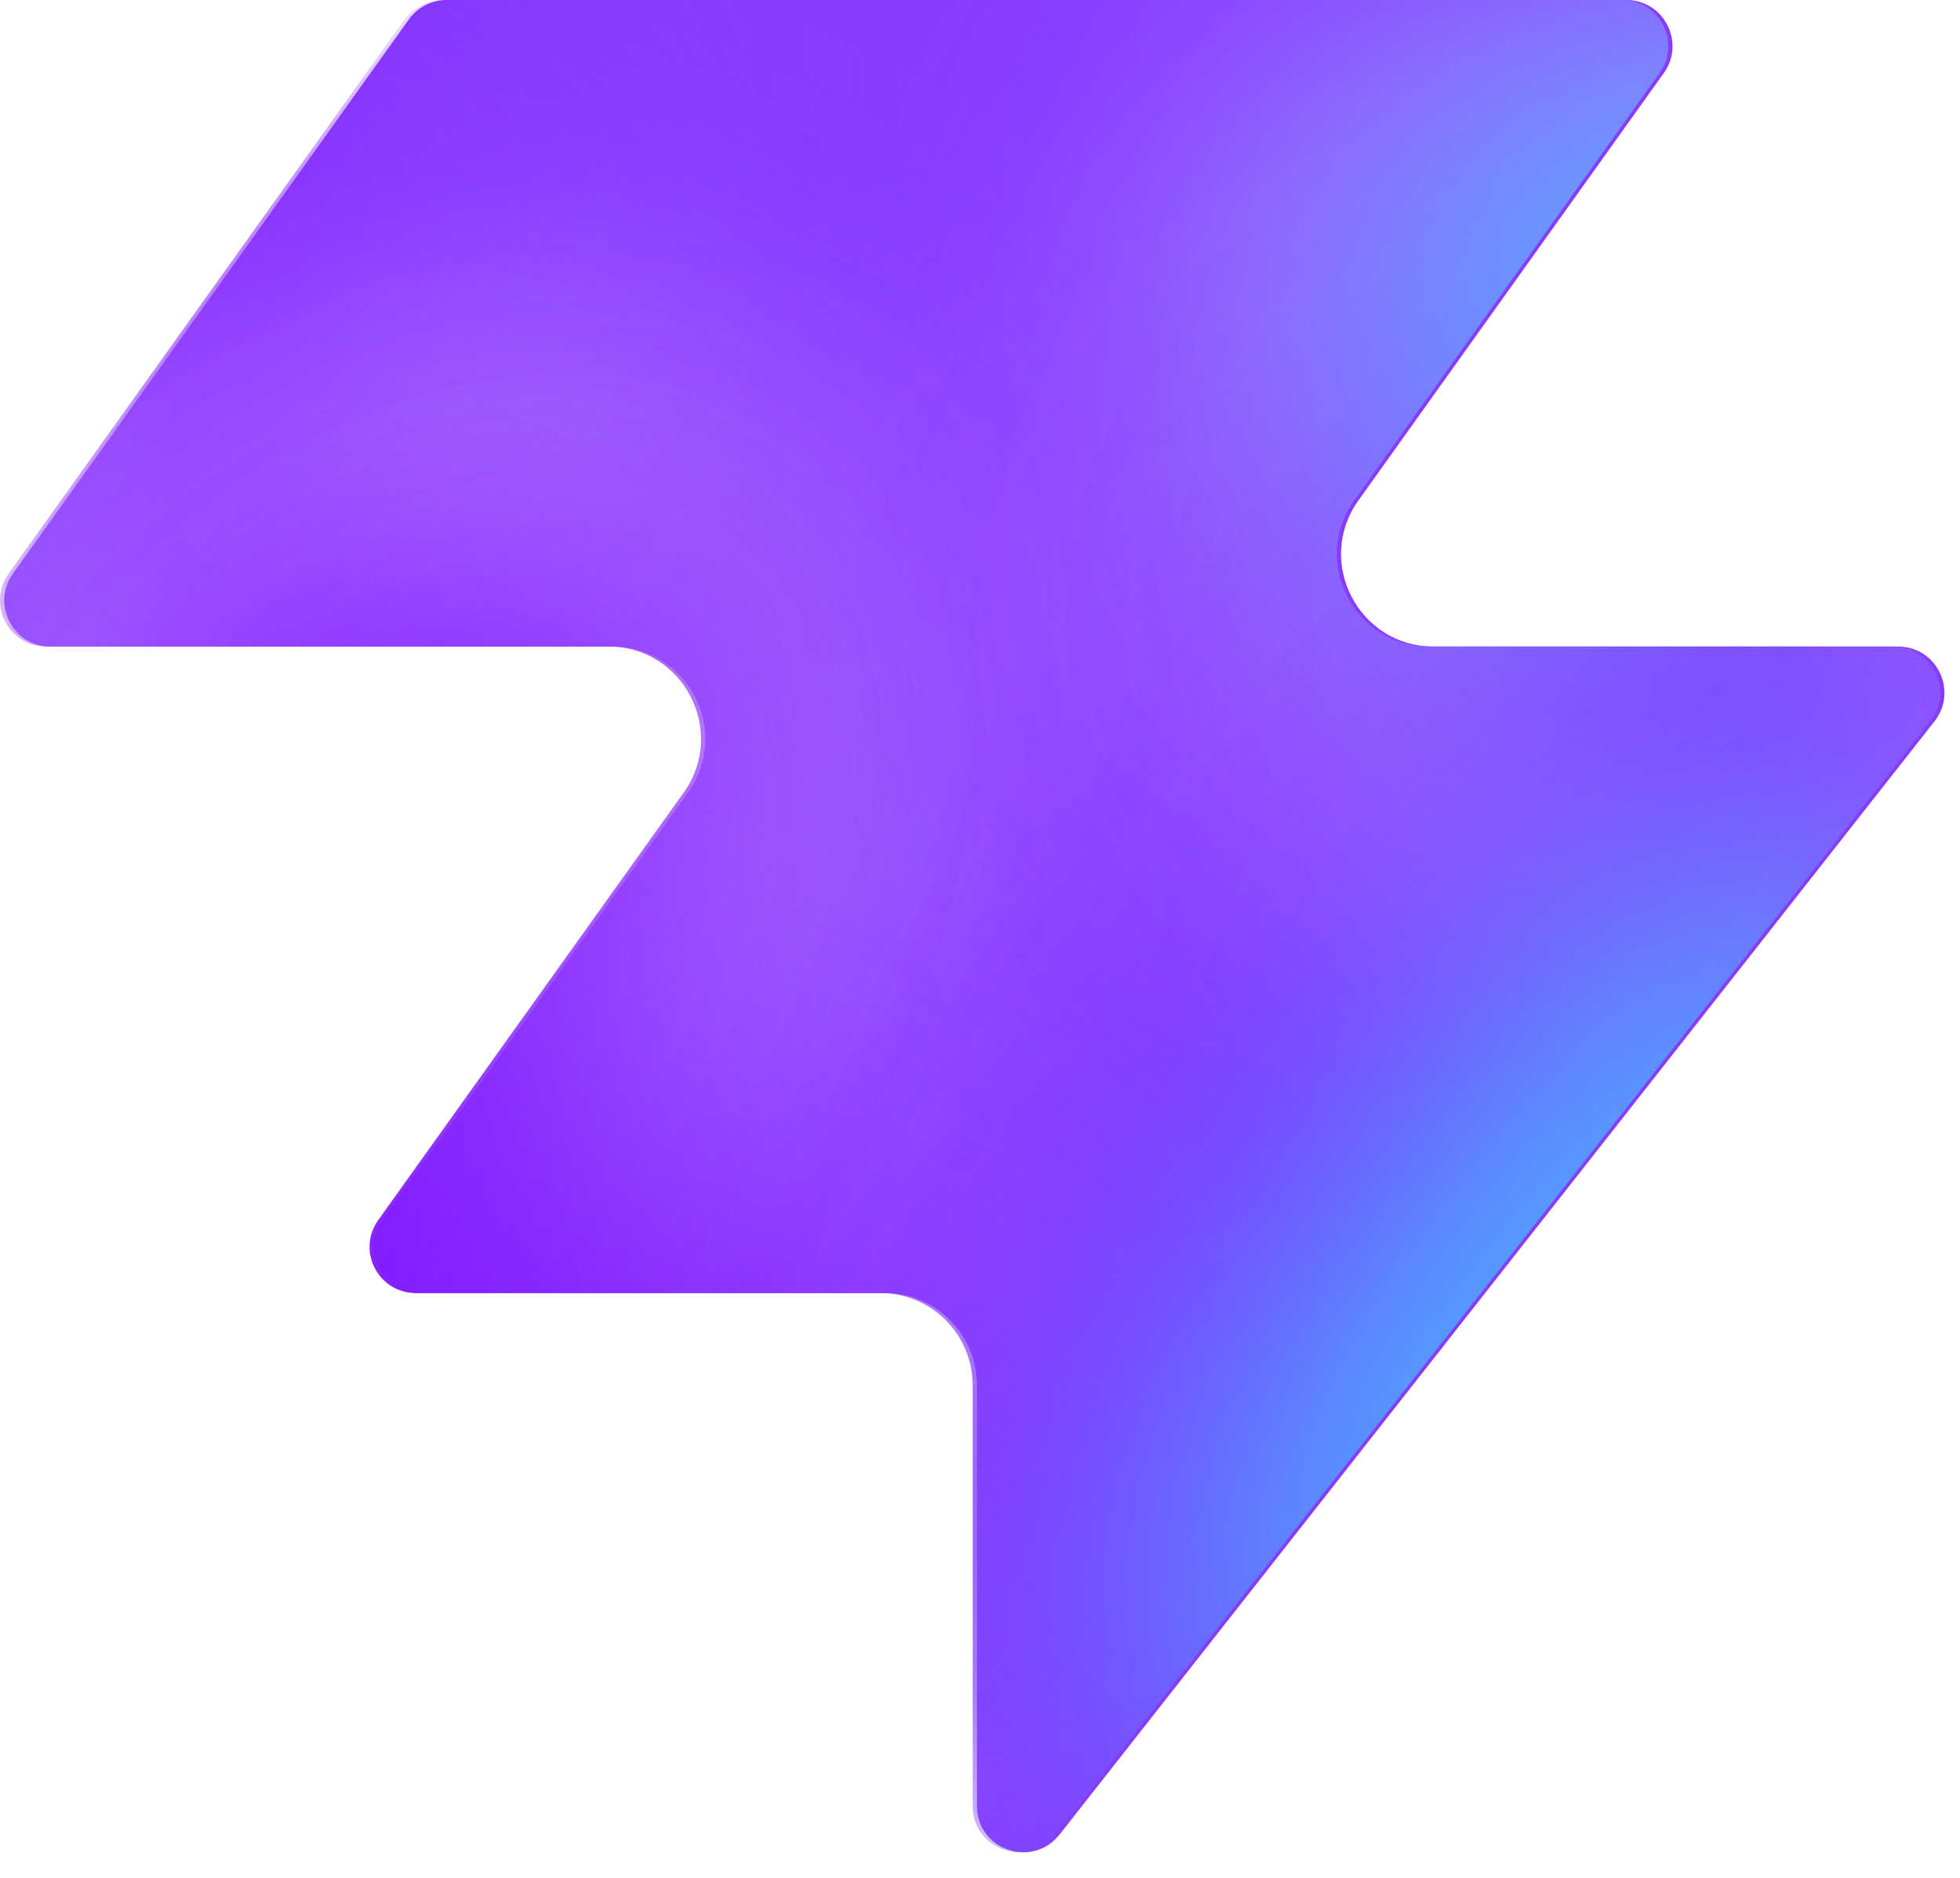
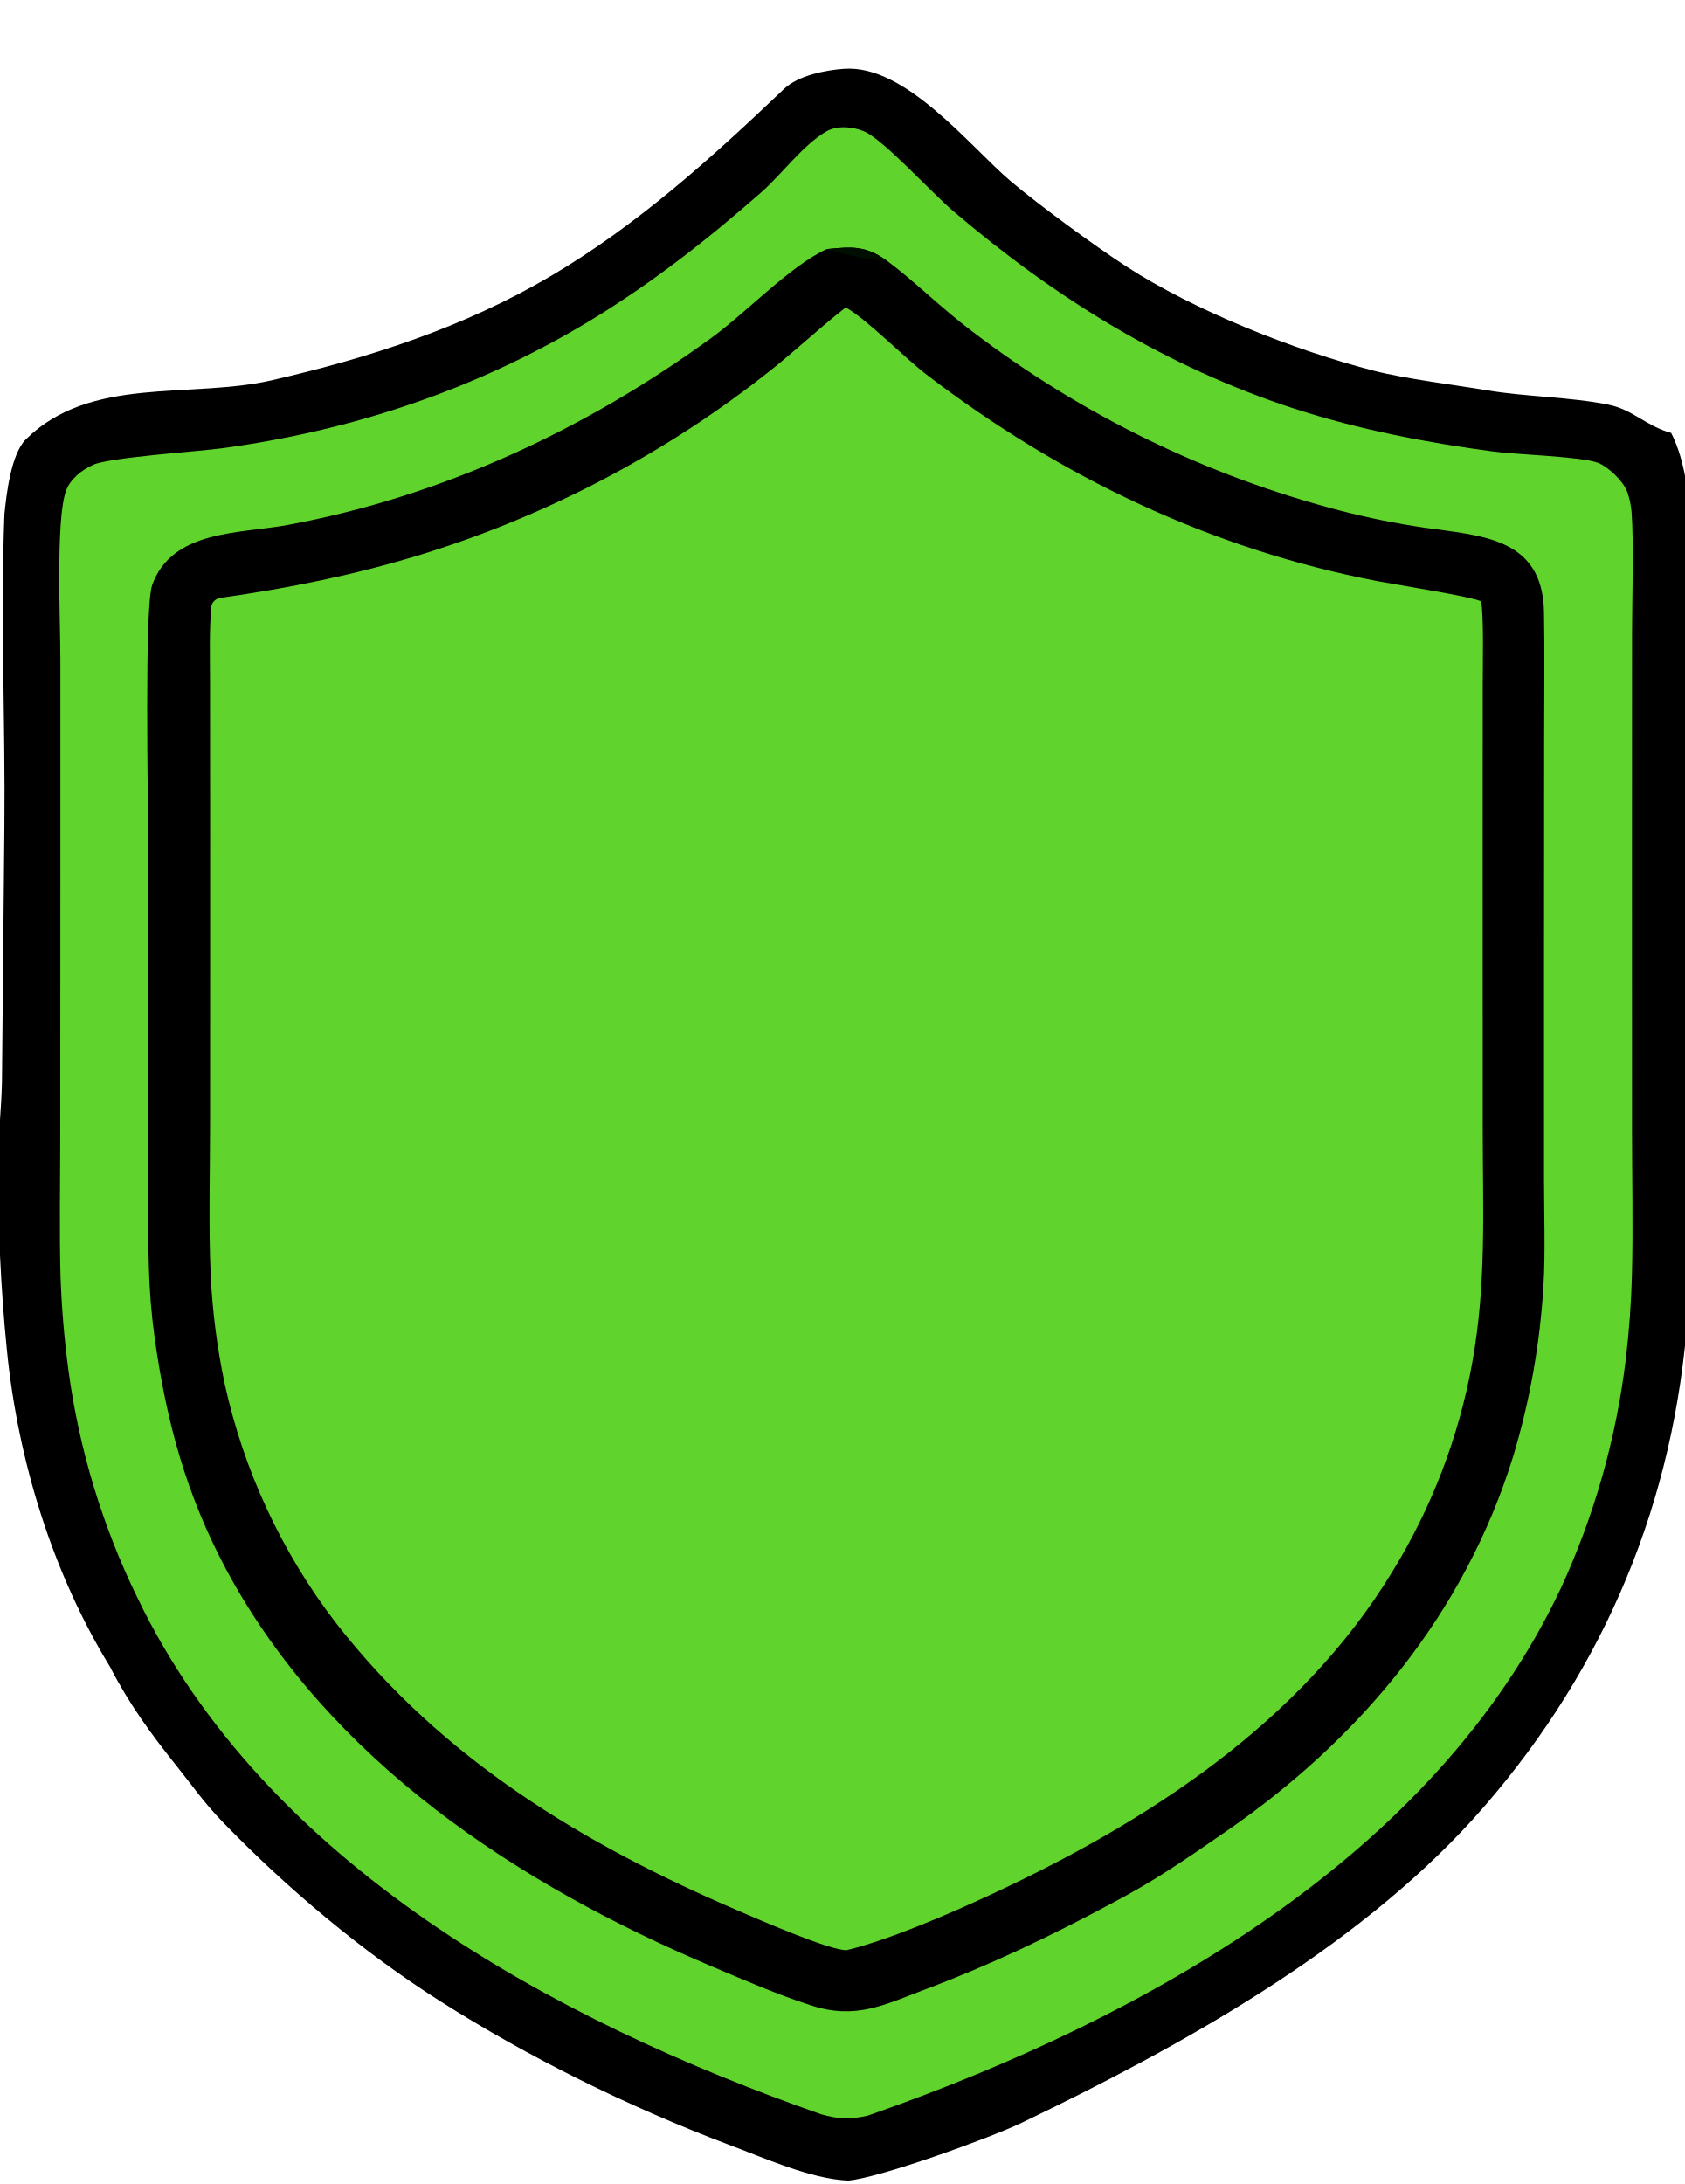
- <svg xmlns="http://www.w3.org/2000/svg" width="48" height="46" fill="none" viewBox="0 0 48 46">
-   <path fill="#863bff" d="M25.946 44.938c-.664.845-2.021.375-2.021-.698V33.937a2.26 2.26 0 0 0-2.262-2.262H10.287c-.92 0-1.456-1.04-.92-1.788l7.48-10.471c1.07-1.497 0-3.578-1.842-3.578H1.237c-.92 0-1.456-1.04-.92-1.788L10.013.474c.214-.297.556-.474.92-.474h28.894c.92 0 1.456 1.04.92 1.788l-7.48 10.471c-1.07 1.498 0 3.579 1.842 3.579h11.377c.943 0 1.473 1.088.89 1.83L25.947 44.94z" style="fill:#863bff;fill:color(display-p3 .525 .23 1);fill-opacity:1" />
-   <mask id="a" width="48" height="46" x="0" y="0" maskUnits="userSpaceOnUse" style="mask-type:alpha">
-     <path fill="#000" d="M25.842 44.938c-.664.844-2.021.375-2.021-.698V33.937a2.26 2.26 0 0 0-2.262-2.262H10.183c-.92 0-1.456-1.04-.92-1.788l7.48-10.471c1.07-1.498 0-3.579-1.842-3.579H1.133c-.92 0-1.456-1.04-.92-1.787L9.91.473c.214-.297.556-.474.92-.474h28.894c.92 0 1.456 1.04.92 1.788l-7.48 10.471c-1.07 1.498 0 3.578 1.842 3.578h11.377c.943 0 1.473 1.088.89 1.832L25.843 44.94z" style="fill:#000;fill-opacity:1" />
-   </mask>
-   <g mask="url(#a)">
-     <g filter="url(#b)">
-       <ellipse cx="5.508" cy="14.704" fill="#ede6ff" rx="5.508" ry="14.704" style="fill:#ede6ff;fill:color(display-p3 .927 .903 1);fill-opacity:1" transform="matrix(.00324 1 1 -.00324 -4.47 31.516)" />
-     </g>
-     <g filter="url(#c)">
-       <ellipse cx="10.399" cy="29.851" fill="#ede6ff" rx="10.399" ry="29.851" style="fill:#ede6ff;fill:color(display-p3 .927 .903 1);fill-opacity:1" transform="matrix(.00324 1 1 -.00324 -39.328 7.883)" />
-     </g>
-     <g filter="url(#d)">
-       <ellipse cx="5.508" cy="30.487" fill="#7e14ff" rx="5.508" ry="30.487" style="fill:#7e14ff;fill:color(display-p3 .492 .077 1);fill-opacity:1" transform="rotate(89.814 -25.913 -14.639)scale(1 -1)" />
-     </g>
-     <g filter="url(#e)">
-       <ellipse cx="5.508" cy="30.599" fill="#7e14ff" rx="5.508" ry="30.599" style="fill:#7e14ff;fill:color(display-p3 .492 .077 1);fill-opacity:1" transform="rotate(89.814 -32.644 -3.334)scale(1 -1)" />
-     </g>
-     <g filter="url(#f)">
-       <ellipse cx="5.508" cy="30.599" fill="#7e14ff" rx="5.508" ry="30.599" style="fill:#7e14ff;fill:color(display-p3 .492 .077 1);fill-opacity:1" transform="matrix(.00324 1 1 -.00324 -34.34 30.47)" />
-     </g>
-     <g filter="url(#g)">
-       <ellipse cx="14.072" cy="22.078" fill="#ede6ff" rx="14.072" ry="22.078" style="fill:#ede6ff;fill:color(display-p3 .927 .903 1);fill-opacity:1" transform="rotate(93.35 24.506 48.493)scale(-1 1)" />
-     </g>
-     <g filter="url(#h)">
-       <ellipse cx="3.47" cy="21.501" fill="#7e14ff" rx="3.47" ry="21.501" style="fill:#7e14ff;fill:color(display-p3 .492 .077 1);fill-opacity:1" transform="rotate(89.009 28.708 47.59)scale(-1 1)" />
-     </g>
-     <g filter="url(#i)">
-       <ellipse cx="3.47" cy="21.501" fill="#7e14ff" rx="3.47" ry="21.501" style="fill:#7e14ff;fill:color(display-p3 .492 .077 1);fill-opacity:1" transform="rotate(89.009 28.708 47.59)scale(-1 1)" />
-     </g>
-     <g filter="url(#j)">
-       <ellipse cx=".387" cy="8.972" fill="#7e14ff" rx="4.407" ry="29.108" style="fill:#7e14ff;fill:color(display-p3 .492 .077 1);fill-opacity:1" transform="rotate(39.51 .387 8.972)" />
-     </g>
-     <g filter="url(#k)">
-       <ellipse cx="47.523" cy="-6.092" fill="#7e14ff" rx="4.407" ry="29.108" style="fill:#7e14ff;fill:color(display-p3 .492 .077 1);fill-opacity:1" transform="rotate(37.892 47.523 -6.092)" />
-     </g>
-     <g filter="url(#l)">
-       <ellipse cx="41.412" cy="6.333" fill="#47bfff" rx="5.971" ry="9.665" style="fill:#47bfff;fill:color(display-p3 .28 .748 1);fill-opacity:1" transform="rotate(37.892 41.412 6.333)" />
-     </g>
-     <g filter="url(#m)">
-       <ellipse cx="-1.879" cy="38.332" fill="#7e14ff" rx="4.407" ry="29.108" style="fill:#7e14ff;fill:color(display-p3 .492 .077 1);fill-opacity:1" transform="rotate(37.892 -1.88 38.332)" />
-     </g>
-     <g filter="url(#n)">
-       <ellipse cx="-1.879" cy="38.332" fill="#7e14ff" rx="4.407" ry="29.108" style="fill:#7e14ff;fill:color(display-p3 .492 .077 1);fill-opacity:1" transform="rotate(37.892 -1.88 38.332)" />
-     </g>
-     <g filter="url(#o)">
-       <ellipse cx="35.651" cy="29.907" fill="#7e14ff" rx="4.407" ry="29.108" style="fill:#7e14ff;fill:color(display-p3 .492 .077 1);fill-opacity:1" transform="rotate(37.892 35.651 29.907)" />
-     </g>
-     <g filter="url(#p)">
-       <ellipse cx="38.418" cy="32.4" fill="#47bfff" rx="5.971" ry="15.297" style="fill:#47bfff;fill:color(display-p3 .28 .748 1);fill-opacity:1" transform="rotate(37.892 38.418 32.4)" />
-     </g>
+ <svg xmlns="http://www.w3.org/2000/svg" id="svg" version="1.1" viewBox="73 52 145 188" width="145" height="188">
+   <defs>
+     <clipPath id="clip-1">
+       <rect x="0" y="0" transform="scale(0.14646,0.14648)" width="1988" height="2048" fill="none" />
+     </clipPath>
+   </defs>
+   <g clip-path="url(#clip-1)" fill="none" fill-rule="nonzero" stroke="none" stroke-width="1" style="mix-blend-mode: normal">
+     <path d="M145.671,57.923c5.299,-0.393 10.878,6.741 14.337,9.67c2.427,2.054 7.238,5.577 9.926,7.325c5.904,3.839 14.572,7.266 21.382,9.007c2.696,0.689 6.9,1.201 9.7,1.673c3.272,0.551 7.144,0.573 10.421,1.228c2.147,0.429 3.224,1.829 5.435,2.443c2.384,4.7 1.541,12.37 1.52,17.641l0.009,21.996c0.108,11.959 0.078,23.93 -0.094,35.889c-0.007,0.574 -0.072,1.222 -0.124,1.797c-1.428,15.961 -7.666,30.125 -18.393,42.025c-10.292,11.295 -25.153,19.544 -38.836,26.114c-2.758,1.326 -12.326,4.778 -14.958,4.973c-3.27,-0.149 -7.243,-1.972 -10.387,-3.136c-8.473,-3.209 -17.077,-7.452 -24.719,-12.308c-6.712,-4.264 -13.169,-9.694 -18.685,-15.388c-1.631,-1.682 -2.55,-3.035 -3.945,-4.783c-2.243,-2.81 -4.137,-5.386 -5.783,-8.599c-4.965,-8.108 -7.92,-17.76 -8.877,-27.204c-0.528,-5.209 -0.787,-10.856 -0.777,-16.096c0.008,-2.306 0.303,-4.737 0.347,-7.1l0.209,-21.938c0.086,-8.895 -0.339,-17.982 0.001,-26.88c0.166,-1.705 0.569,-5.188 1.844,-6.451c5.568,-5.51 14.167,-3.475 21.18,-5.088c8.415,-1.936 16.556,-4.568 24.008,-8.967c7.53,-4.445 13.796,-10.134 20.086,-16.113c1.216,-1.153 3.503,-1.608 5.172,-1.733z" fill="#000000" />
+     <path d="M143.68,233.993c-22.965,-8.046 -47.845,-21.561 -58.847,-44.454c-3.023,-6.182 -5.031,-12.812 -5.948,-19.632c-0.352,-2.646 -0.576,-5.306 -0.673,-7.973c-0.113,-3.973 -0.027,-8.316 -0.025,-12.308l0.011,-22.784l-0.001,-18.148c-0,-3.169 -0.406,-11.791 0.463,-14.385c0.355,-1.06 1.376,-1.858 2.371,-2.303c1.418,-0.634 8.989,-1.139 11.005,-1.409c11.207,-1.502 21.897,-5.053 31.597,-10.896c5.351,-3.223 10.204,-7.019 14.89,-11.136c1.762,-1.547 3.619,-4.096 5.593,-5.242c0.948,-0.55 2.292,-0.433 3.268,-0.018c1.677,0.713 5.781,5.243 7.651,6.84c8.77,7.488 18.4,13.464 29.423,17.042c5.532,1.796 11.442,2.938 17.203,3.693c1.93,0.253 7.473,0.417 8.886,0.953c0.899,0.341 2.197,1.577 2.529,2.478c0.211,0.576 0.34,1.179 0.387,1.79c0.196,2.529 0.041,7.709 0.04,10.387l-0.006,20.319l0.004,22.649c0.003,3.98 0.094,8.301 -0.007,12.258c-0.063,2.438 -0.24,4.871 -0.53,7.292c-0.828,6.841 -2.723,13.51 -5.617,19.764c-10.919,23.137 -35.864,36.955 -58.986,45.116c-0.226,0.081 -0.453,0.158 -0.681,0.233c-1.585,0.352 -2.47,0.3 -4.003,-0.126z" fill="#60d32c" />
+     <path d="M144.177,73.442c2.194,-0.214 3.336,-0.317 5.213,1.026c2.289,1.7 4.72,4.12 7.282,6.038c9.46,7.228 20.27,12.488 31.794,15.473c2.346,0.604 4.723,1.084 7.121,1.437c4.794,0.708 10.211,0.768 10.334,7.242c0.067,3.543 0.018,7.104 0.015,10.648l-0.013,20.61l0.001,17.563c0,2.637 0.122,6.543 -0.045,9.094c-0.286,4.997 -1.156,9.943 -2.594,14.736c-4.183,13.578 -13.19,24.376 -24.736,32.339c-3.509,2.42 -6.071,4.214 -9.896,6.22c-5.16,2.774 -10.424,5.282 -15.909,7.345c-3.604,1.356 -6.044,2.675 -9.936,1.409c-2.973,-0.965 -5.618,-2.125 -8.499,-3.34c-16.709,-7.046 -32.956,-17.729 -41.776,-34.068c-3.499,-6.524 -5.206,-12.807 -6.223,-20.077c-0.281,-2.051 -0.448,-4.115 -0.499,-6.183c-0.125,-4.484 -0.061,-9.223 -0.063,-13.727l0.003,-22.78c0.005,-3.509 -0.329,-20.157 0.345,-22.068c1.691,-4.791 7.59,-4.431 11.702,-5.195c13.278,-2.468 25.591,-8.202 36.475,-16.122c2.992,-2.177 6.789,-6.205 9.902,-7.621z" fill="#000000" />
+     <path d="M144.177,73.442c2.194,-0.214 3.336,-0.317 5.213,1.026c-1.21,-0.021 -4.059,-0.617 -5.213,-1.026z" fill="#000e00" />
+     <path d="M145.809,78.463c1.734,0.947 5.111,4.373 6.923,5.759c11.569,8.86 24.579,15.07 38.931,17.818c1.242,0.238 8.277,1.353 8.855,1.735c0.228,1.529 0.13,5.429 0.13,7.138l-0.006,13.909l0.006,24.371c0.001,6.952 0.335,13.254 -0.904,20.117c-1.154,6.387 -3.496,12.5 -6.904,18.022c-7.924,13.014 -21.079,21.511 -34.634,27.797c-3.483,1.616 -8.632,3.848 -12.299,4.737c-1.333,0.108 -7.871,-2.754 -9.305,-3.369c-13.449,-5.763 -25.572,-13.093 -34.668,-24.775c-4.688,-6.098 -7.969,-13.159 -9.606,-20.676c-0.639,-3.05 -1.037,-6.145 -1.189,-9.258c-0.192,-4.042 -0.054,-9.199 -0.053,-13.296l0.004,-24.787l-0.011,-13.168c-0.001,-1.992 -0.065,-4.216 0.1,-6.201c0.005,-0.433 0.348,-0.808 0.788,-0.871c5.886,-0.833 11.531,-1.964 17.236,-3.714c10.668,-3.281 20.649,-8.478 29.455,-15.336c2.546,-1.952 4.766,-4.106 7.151,-5.952z" fill="#60d32c" />
  </g>
-   <defs>
-     <filter id="b" width="60.045" height="41.654" x="-19.77" y="16.149" color-interpolation-filters="sRGB" filterUnits="userSpaceOnUse">
-       <feFlood flood-opacity="0" result="BackgroundImageFix" />
-       <feBlend in="SourceGraphic" in2="BackgroundImageFix" result="shape" />
-       <feGaussianBlur result="effect1_foregroundBlur_2002_17158" stdDeviation="7.659" />
-     </filter>
-     <filter id="c" width="90.34" height="51.437" x="-54.613" y="-7.533" color-interpolation-filters="sRGB" filterUnits="userSpaceOnUse">
-       <feFlood flood-opacity="0" result="BackgroundImageFix" />
-       <feBlend in="SourceGraphic" in2="BackgroundImageFix" result="shape" />
-       <feGaussianBlur result="effect1_foregroundBlur_2002_17158" stdDeviation="7.659" />
-     </filter>
-     <filter id="d" width="79.355" height="29.4" x="-49.64" y="2.03" color-interpolation-filters="sRGB" filterUnits="userSpaceOnUse">
-       <feFlood flood-opacity="0" result="BackgroundImageFix" />
-       <feBlend in="SourceGraphic" in2="BackgroundImageFix" result="shape" />
-       <feGaussianBlur result="effect1_foregroundBlur_2002_17158" stdDeviation="4.596" />
-     </filter>
-     <filter id="e" width="79.579" height="29.4" x="-45.045" y="20.029" color-interpolation-filters="sRGB" filterUnits="userSpaceOnUse">
-       <feFlood flood-opacity="0" result="BackgroundImageFix" />
-       <feBlend in="SourceGraphic" in2="BackgroundImageFix" result="shape" />
-       <feGaussianBlur result="effect1_foregroundBlur_2002_17158" stdDeviation="4.596" />
-     </filter>
-     <filter id="f" width="79.579" height="29.4" x="-43.513" y="21.178" color-interpolation-filters="sRGB" filterUnits="userSpaceOnUse">
-       <feFlood flood-opacity="0" result="BackgroundImageFix" />
-       <feBlend in="SourceGraphic" in2="BackgroundImageFix" result="shape" />
-       <feGaussianBlur result="effect1_foregroundBlur_2002_17158" stdDeviation="4.596" />
-     </filter>
-     <filter id="g" width="74.749" height="58.852" x="15.756" y="-17.901" color-interpolation-filters="sRGB" filterUnits="userSpaceOnUse">
-       <feFlood flood-opacity="0" result="BackgroundImageFix" />
-       <feBlend in="SourceGraphic" in2="BackgroundImageFix" result="shape" />
-       <feGaussianBlur result="effect1_foregroundBlur_2002_17158" stdDeviation="7.659" />
-     </filter>
-     <filter id="h" width="61.377" height="25.362" x="23.548" y="2.284" color-interpolation-filters="sRGB" filterUnits="userSpaceOnUse">
-       <feFlood flood-opacity="0" result="BackgroundImageFix" />
-       <feBlend in="SourceGraphic" in2="BackgroundImageFix" result="shape" />
-       <feGaussianBlur result="effect1_foregroundBlur_2002_17158" stdDeviation="4.596" />
-     </filter>
-     <filter id="i" width="61.377" height="25.362" x="23.548" y="2.284" color-interpolation-filters="sRGB" filterUnits="userSpaceOnUse">
-       <feFlood flood-opacity="0" result="BackgroundImageFix" />
-       <feBlend in="SourceGraphic" in2="BackgroundImageFix" result="shape" />
-       <feGaussianBlur result="effect1_foregroundBlur_2002_17158" stdDeviation="4.596" />
-     </filter>
-     <filter id="j" width="56.045" height="63.649" x="-27.636" y="-22.853" color-interpolation-filters="sRGB" filterUnits="userSpaceOnUse">
-       <feFlood flood-opacity="0" result="BackgroundImageFix" />
-       <feBlend in="SourceGraphic" in2="BackgroundImageFix" result="shape" />
-       <feGaussianBlur result="effect1_foregroundBlur_2002_17158" stdDeviation="4.596" />
-     </filter>
-     <filter id="k" width="54.814" height="64.646" x="20.116" y="-38.415" color-interpolation-filters="sRGB" filterUnits="userSpaceOnUse">
-       <feFlood flood-opacity="0" result="BackgroundImageFix" />
-       <feBlend in="SourceGraphic" in2="BackgroundImageFix" result="shape" />
-       <feGaussianBlur result="effect1_foregroundBlur_2002_17158" stdDeviation="4.596" />
-     </filter>
-     <filter id="l" width="33.541" height="35.313" x="24.641" y="-11.323" color-interpolation-filters="sRGB" filterUnits="userSpaceOnUse">
-       <feFlood flood-opacity="0" result="BackgroundImageFix" />
-       <feBlend in="SourceGraphic" in2="BackgroundImageFix" result="shape" />
-       <feGaussianBlur result="effect1_foregroundBlur_2002_17158" stdDeviation="4.596" />
-     </filter>
-     <filter id="m" width="54.814" height="64.646" x="-29.286" y="6.009" color-interpolation-filters="sRGB" filterUnits="userSpaceOnUse">
-       <feFlood flood-opacity="0" result="BackgroundImageFix" />
-       <feBlend in="SourceGraphic" in2="BackgroundImageFix" result="shape" />
-       <feGaussianBlur result="effect1_foregroundBlur_2002_17158" stdDeviation="4.596" />
-     </filter>
-     <filter id="n" width="54.814" height="64.646" x="-29.286" y="6.009" color-interpolation-filters="sRGB" filterUnits="userSpaceOnUse">
-       <feFlood flood-opacity="0" result="BackgroundImageFix" />
-       <feBlend in="SourceGraphic" in2="BackgroundImageFix" result="shape" />
-       <feGaussianBlur result="effect1_foregroundBlur_2002_17158" stdDeviation="4.596" />
-     </filter>
-     <filter id="o" width="54.814" height="64.646" x="8.244" y="-2.416" color-interpolation-filters="sRGB" filterUnits="userSpaceOnUse">
-       <feFlood flood-opacity="0" result="BackgroundImageFix" />
-       <feBlend in="SourceGraphic" in2="BackgroundImageFix" result="shape" />
-       <feGaussianBlur result="effect1_foregroundBlur_2002_17158" stdDeviation="4.596" />
-     </filter>
-     <filter id="p" width="39.409" height="43.623" x="18.713" y="10.588" color-interpolation-filters="sRGB" filterUnits="userSpaceOnUse">
-       <feFlood flood-opacity="0" result="BackgroundImageFix" />
-       <feBlend in="SourceGraphic" in2="BackgroundImageFix" result="shape" />
-       <feGaussianBlur result="effect1_foregroundBlur_2002_17158" stdDeviation="4.596" />
-     </filter>
-   </defs>
</svg>
